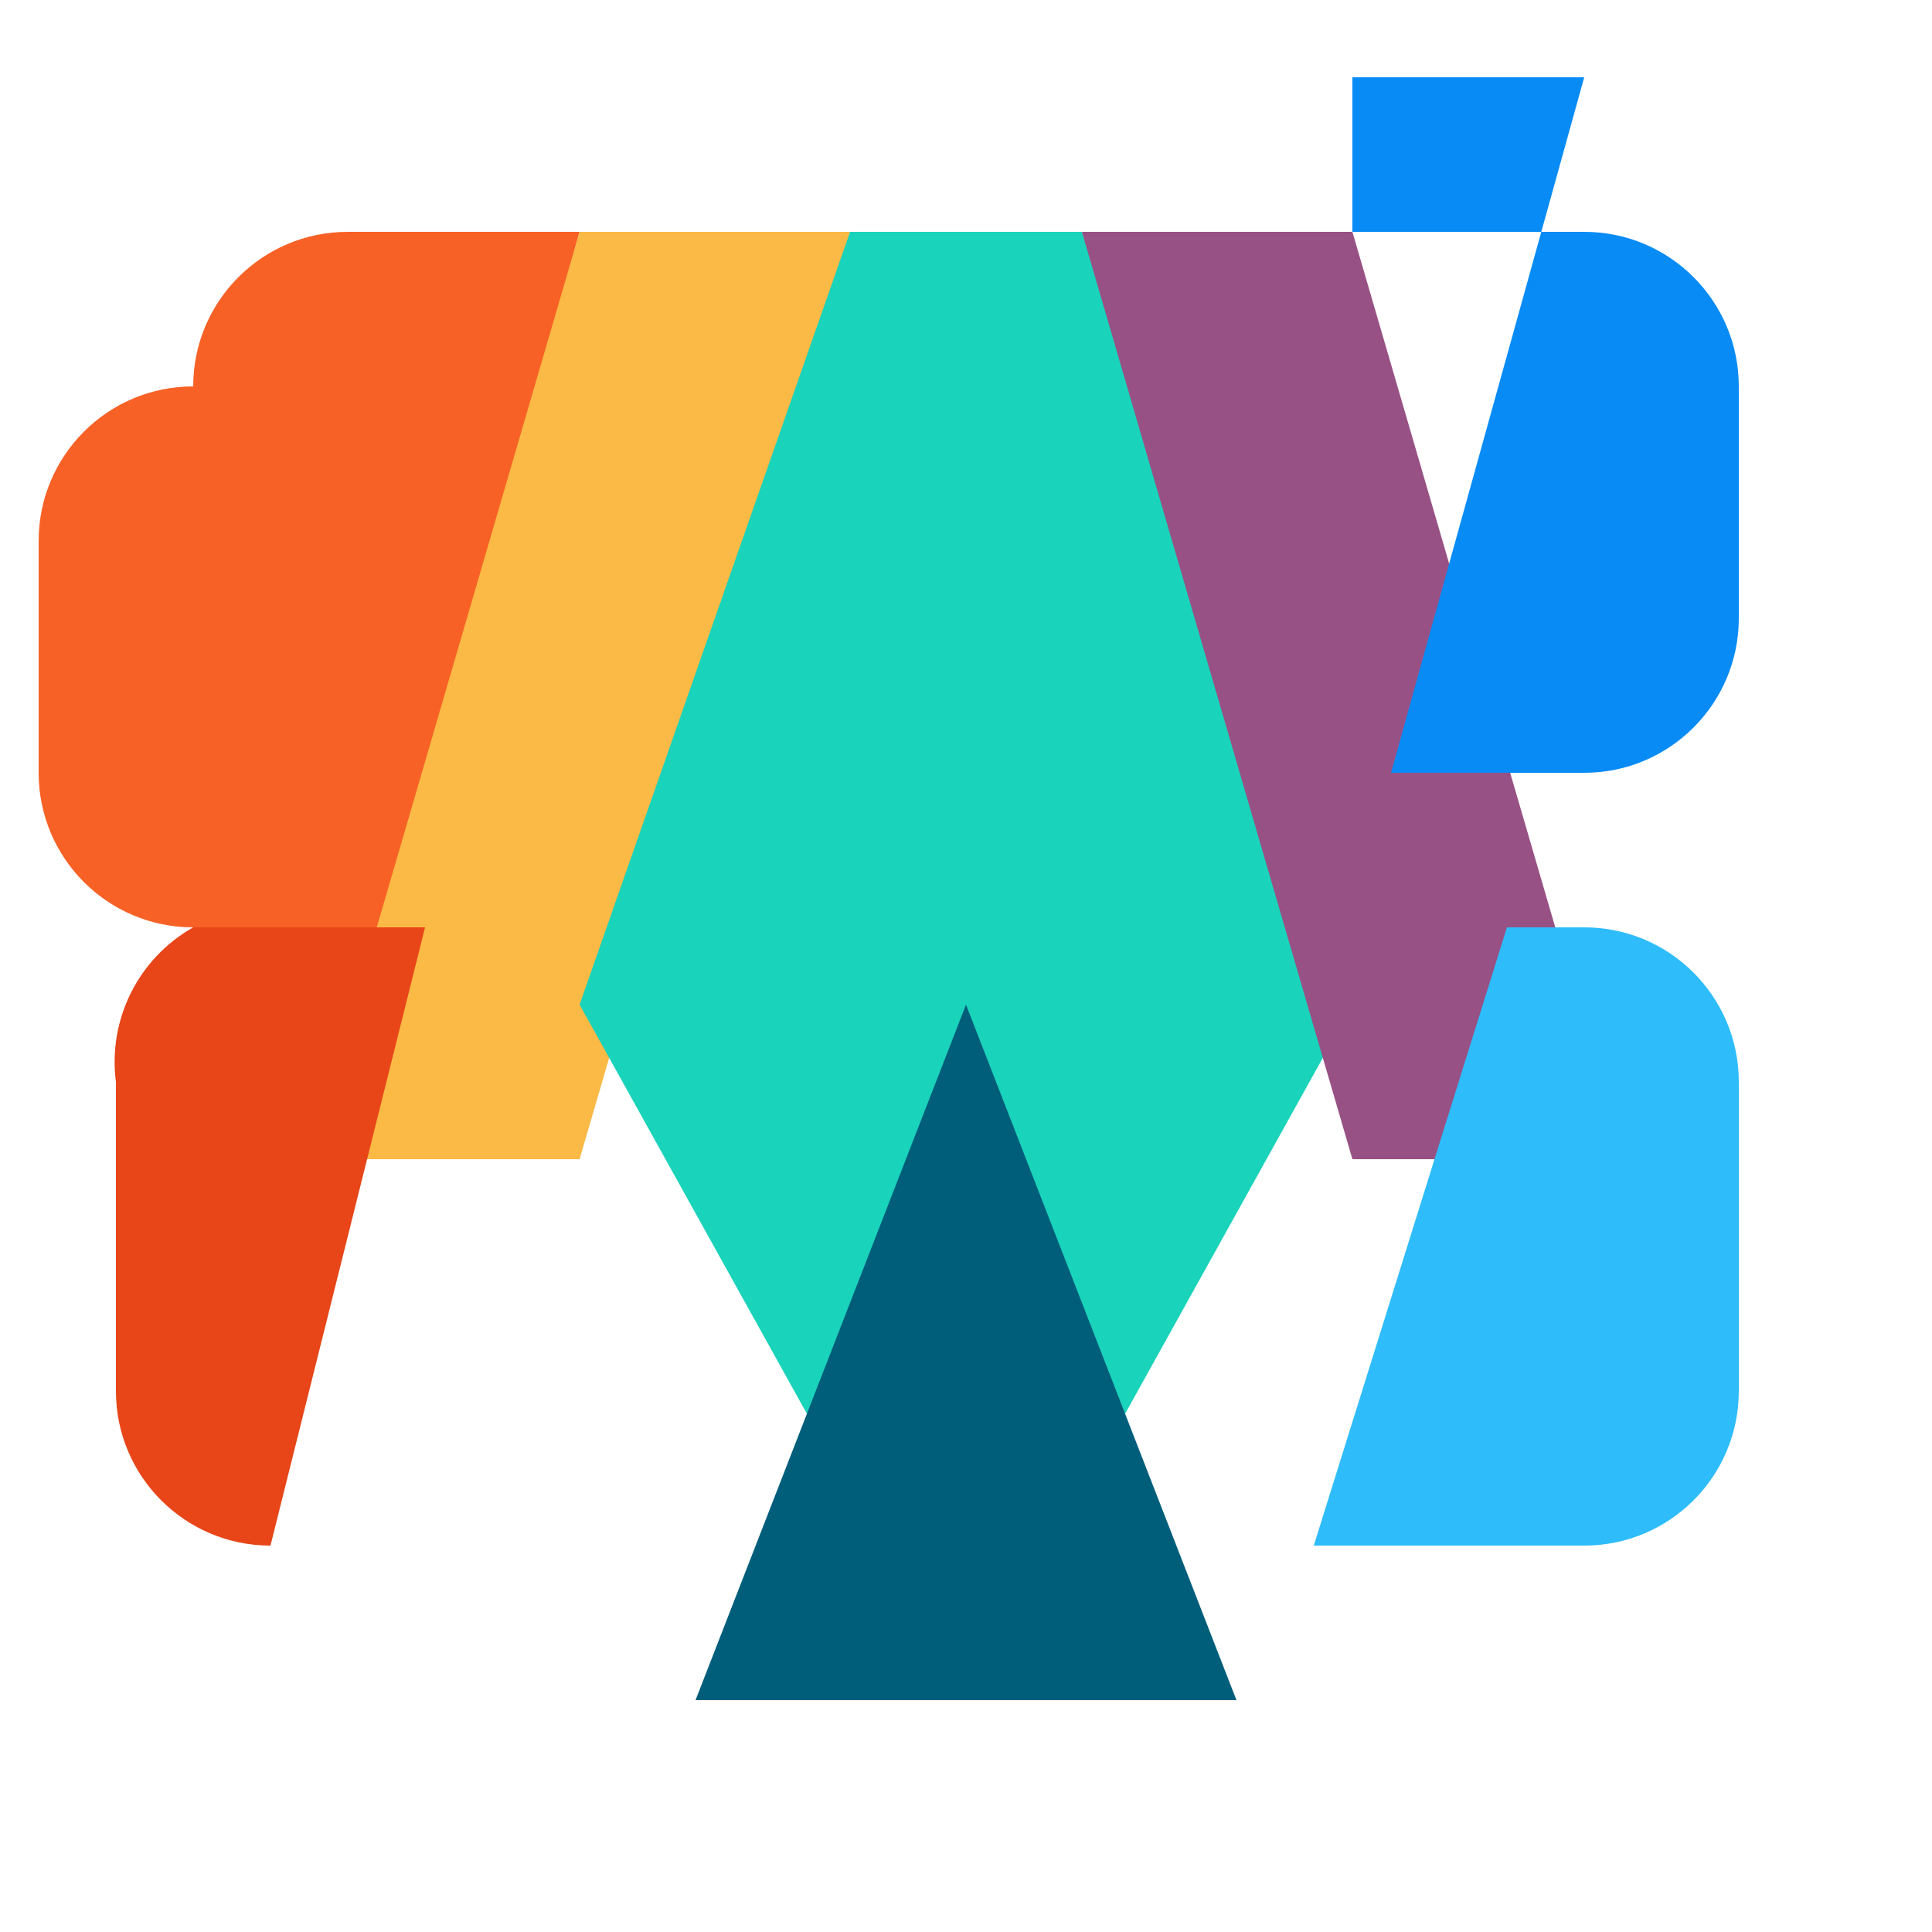
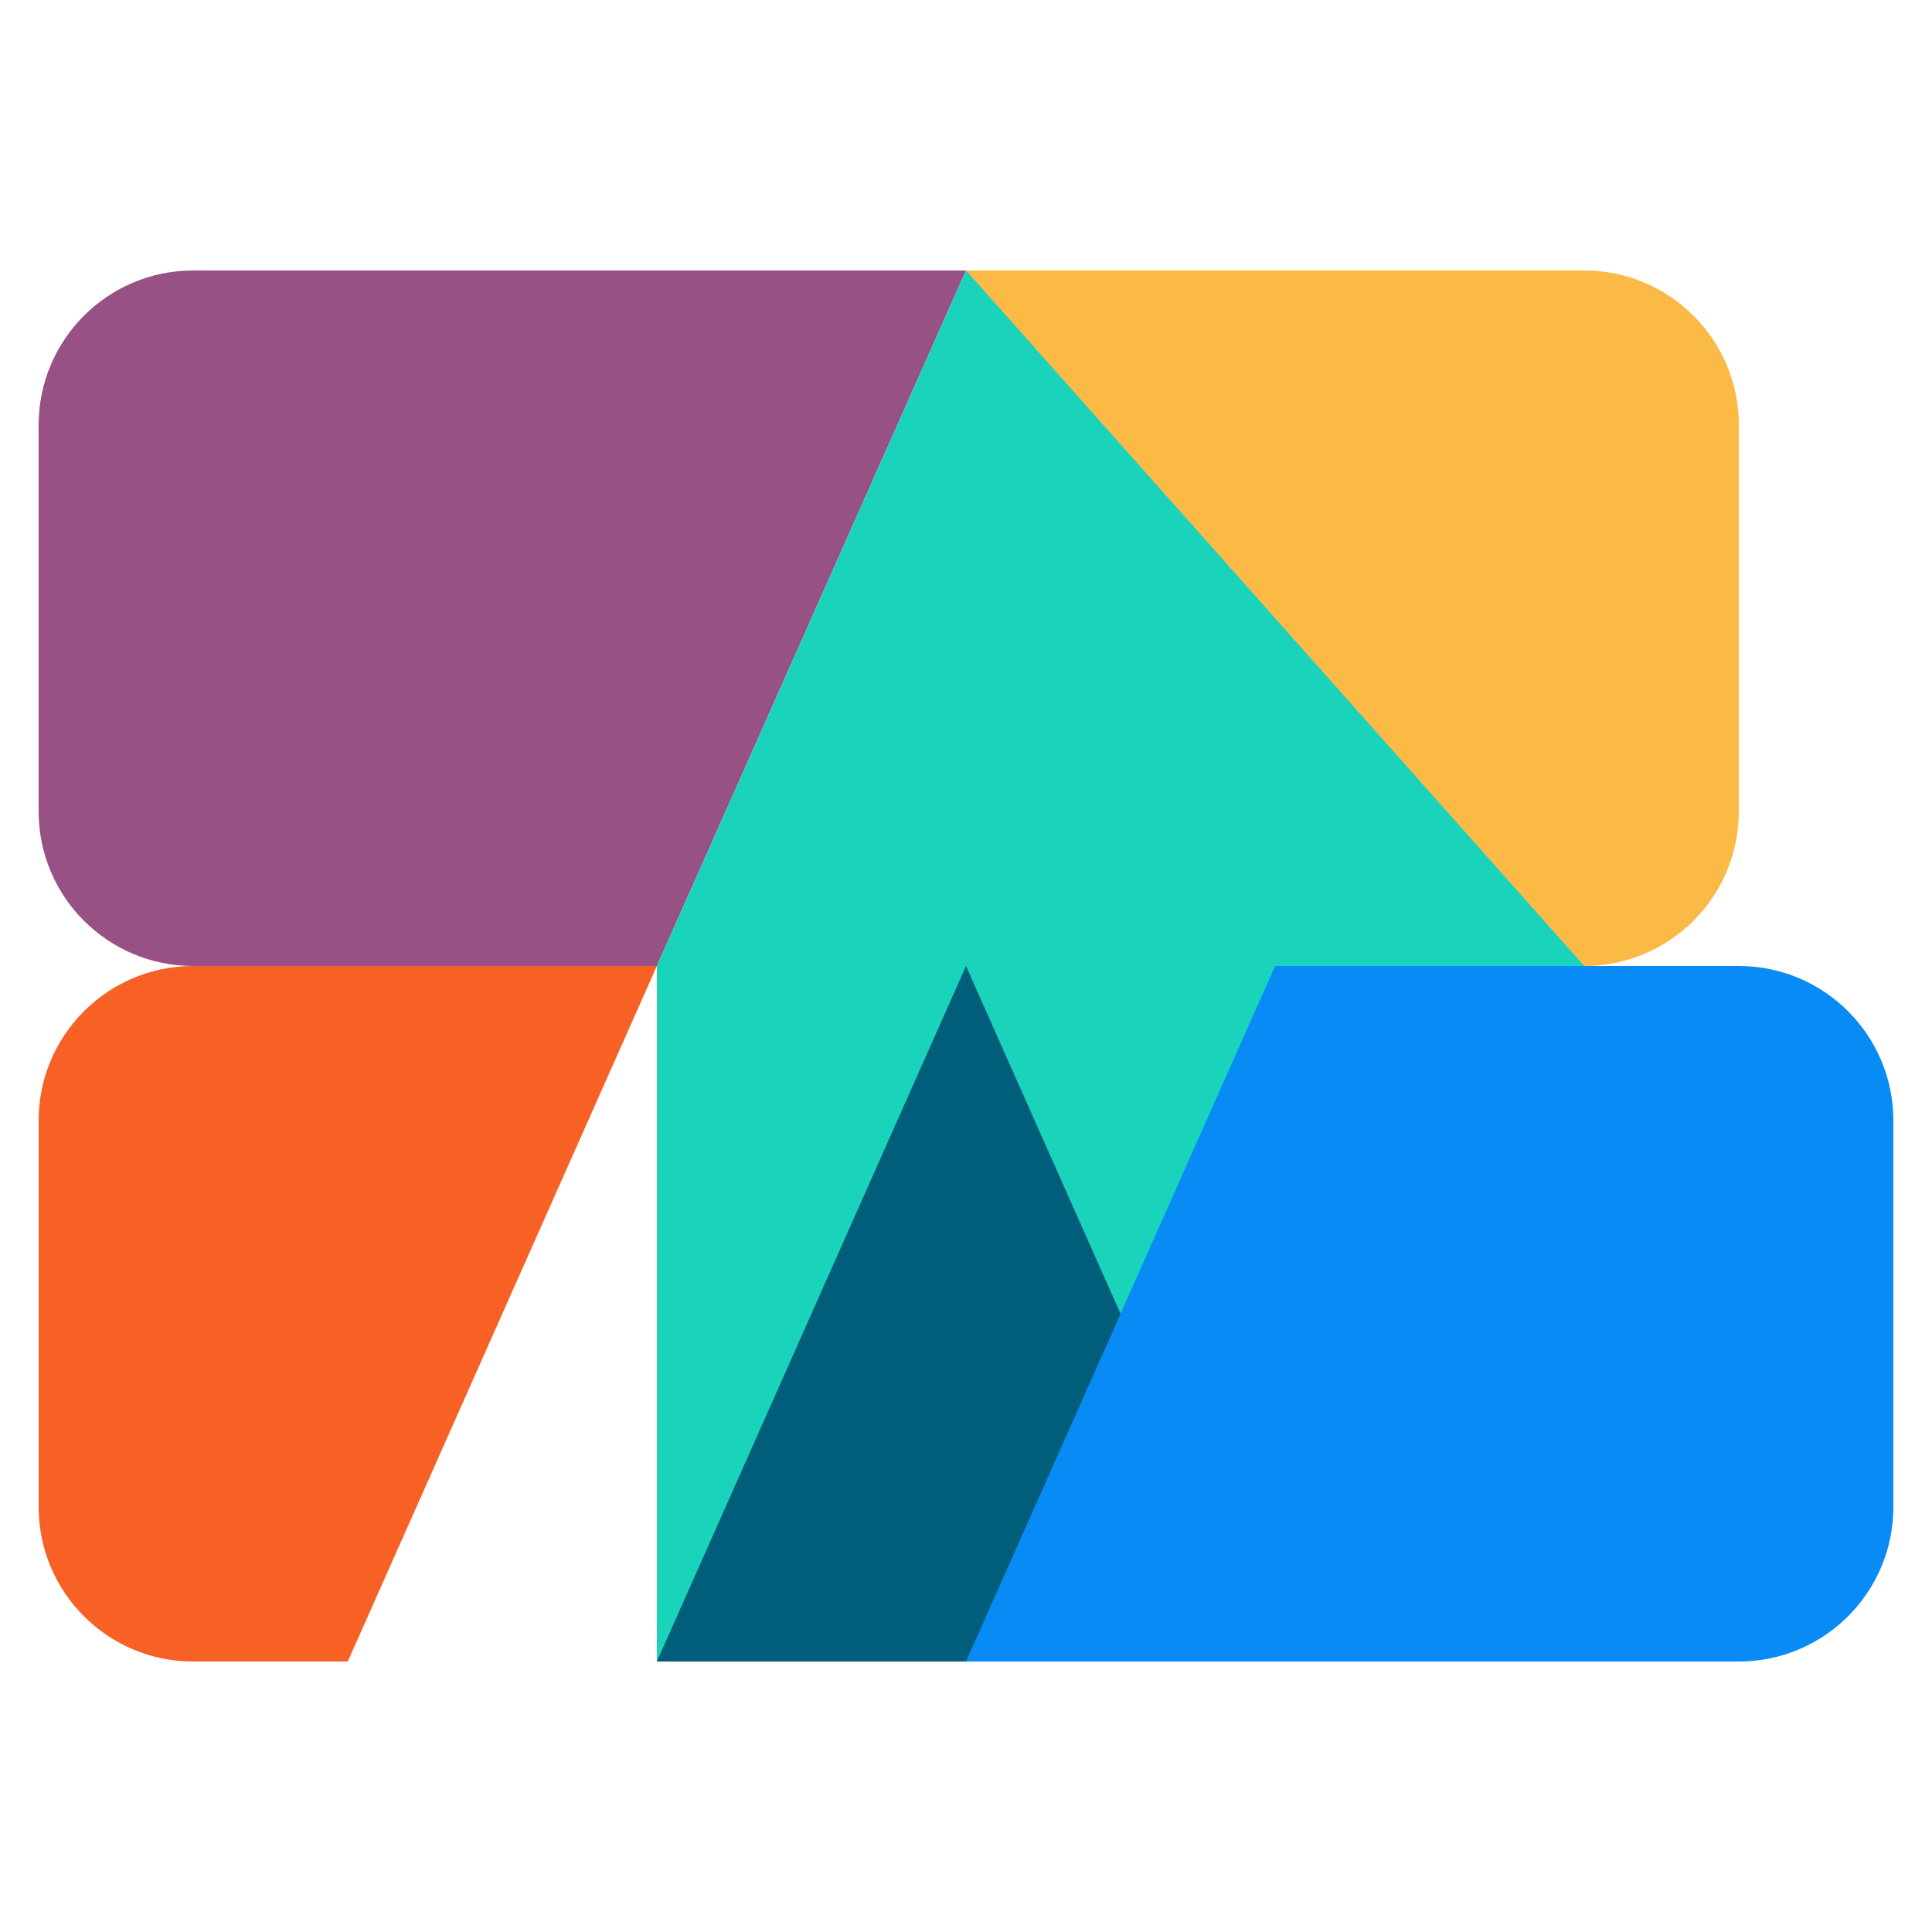
<svg xmlns="http://www.w3.org/2000/svg" width="50" height="50" viewBox="0 0 50 50">
-   <path d="M5 10a4 4 0 0 1 4-4h6l-5 18H5a4 4 0 0 1-4-4V14a4 4 0 0 1 4-4Z" fill="#F86126" />
-   <path d="M15 6h7l-7 24H8l7-24Z" fill="#FBB945" />
-   <path d="M22 6h6l7 20-10 18-10-18 7-20Z" fill="#1AD3BB" />
-   <path d="M25 26l7 18H18l7-18Z" fill="#005E7A" />
-   <path d="M28 6h7l7 24h-7l-7-24Z" fill="#985184" />
-   <path d="M35 6h6a4 4 0 0 1 4 4v6a4 4 0 0 1-4 4h-5l5-18h-6Z" fill="#088BF5" />
-   <path d="M35 24h6a4 4 0 0 1 4 4v8a4 4 0 0 1-4 4h-7l5-16h-4Z" fill="#2EBCFA" />
-   <path d="M5 24h6l-4 16a4 4 0 0 1-4-4v-8a4 4 0 0 1 2-4Z" fill="#E84518" />
+   <path d="M9 7h16l-8 18H5a4 4 0 0 1-4-4V11a4 4 0 0 1 4-4h4Z" fill="#985184" />
+   <path d="M25 7h16a4 4 0 0 1 4 4v10a4 4 0 0 1-4 4H33l-8-18Z" fill="#FBB945" />
+   <path d="M17 25l8-18 16 18-8 18H17Z" fill="#1AD3BB" />
+   <path d="M25 25l8 18H17l8-18Z" fill="#005E7A" />
+   <path d="M33 25h12a4 4 0 0 1 4 4v10a4 4 0 0 1-4 4H25l8-18Z" fill="#088BF5" />
+   <path d="M5 25h12l-8 18H5a4 4 0 0 1-4-4V29a4 4 0 0 1 4-4Z" fill="#F86126" />
</svg>
